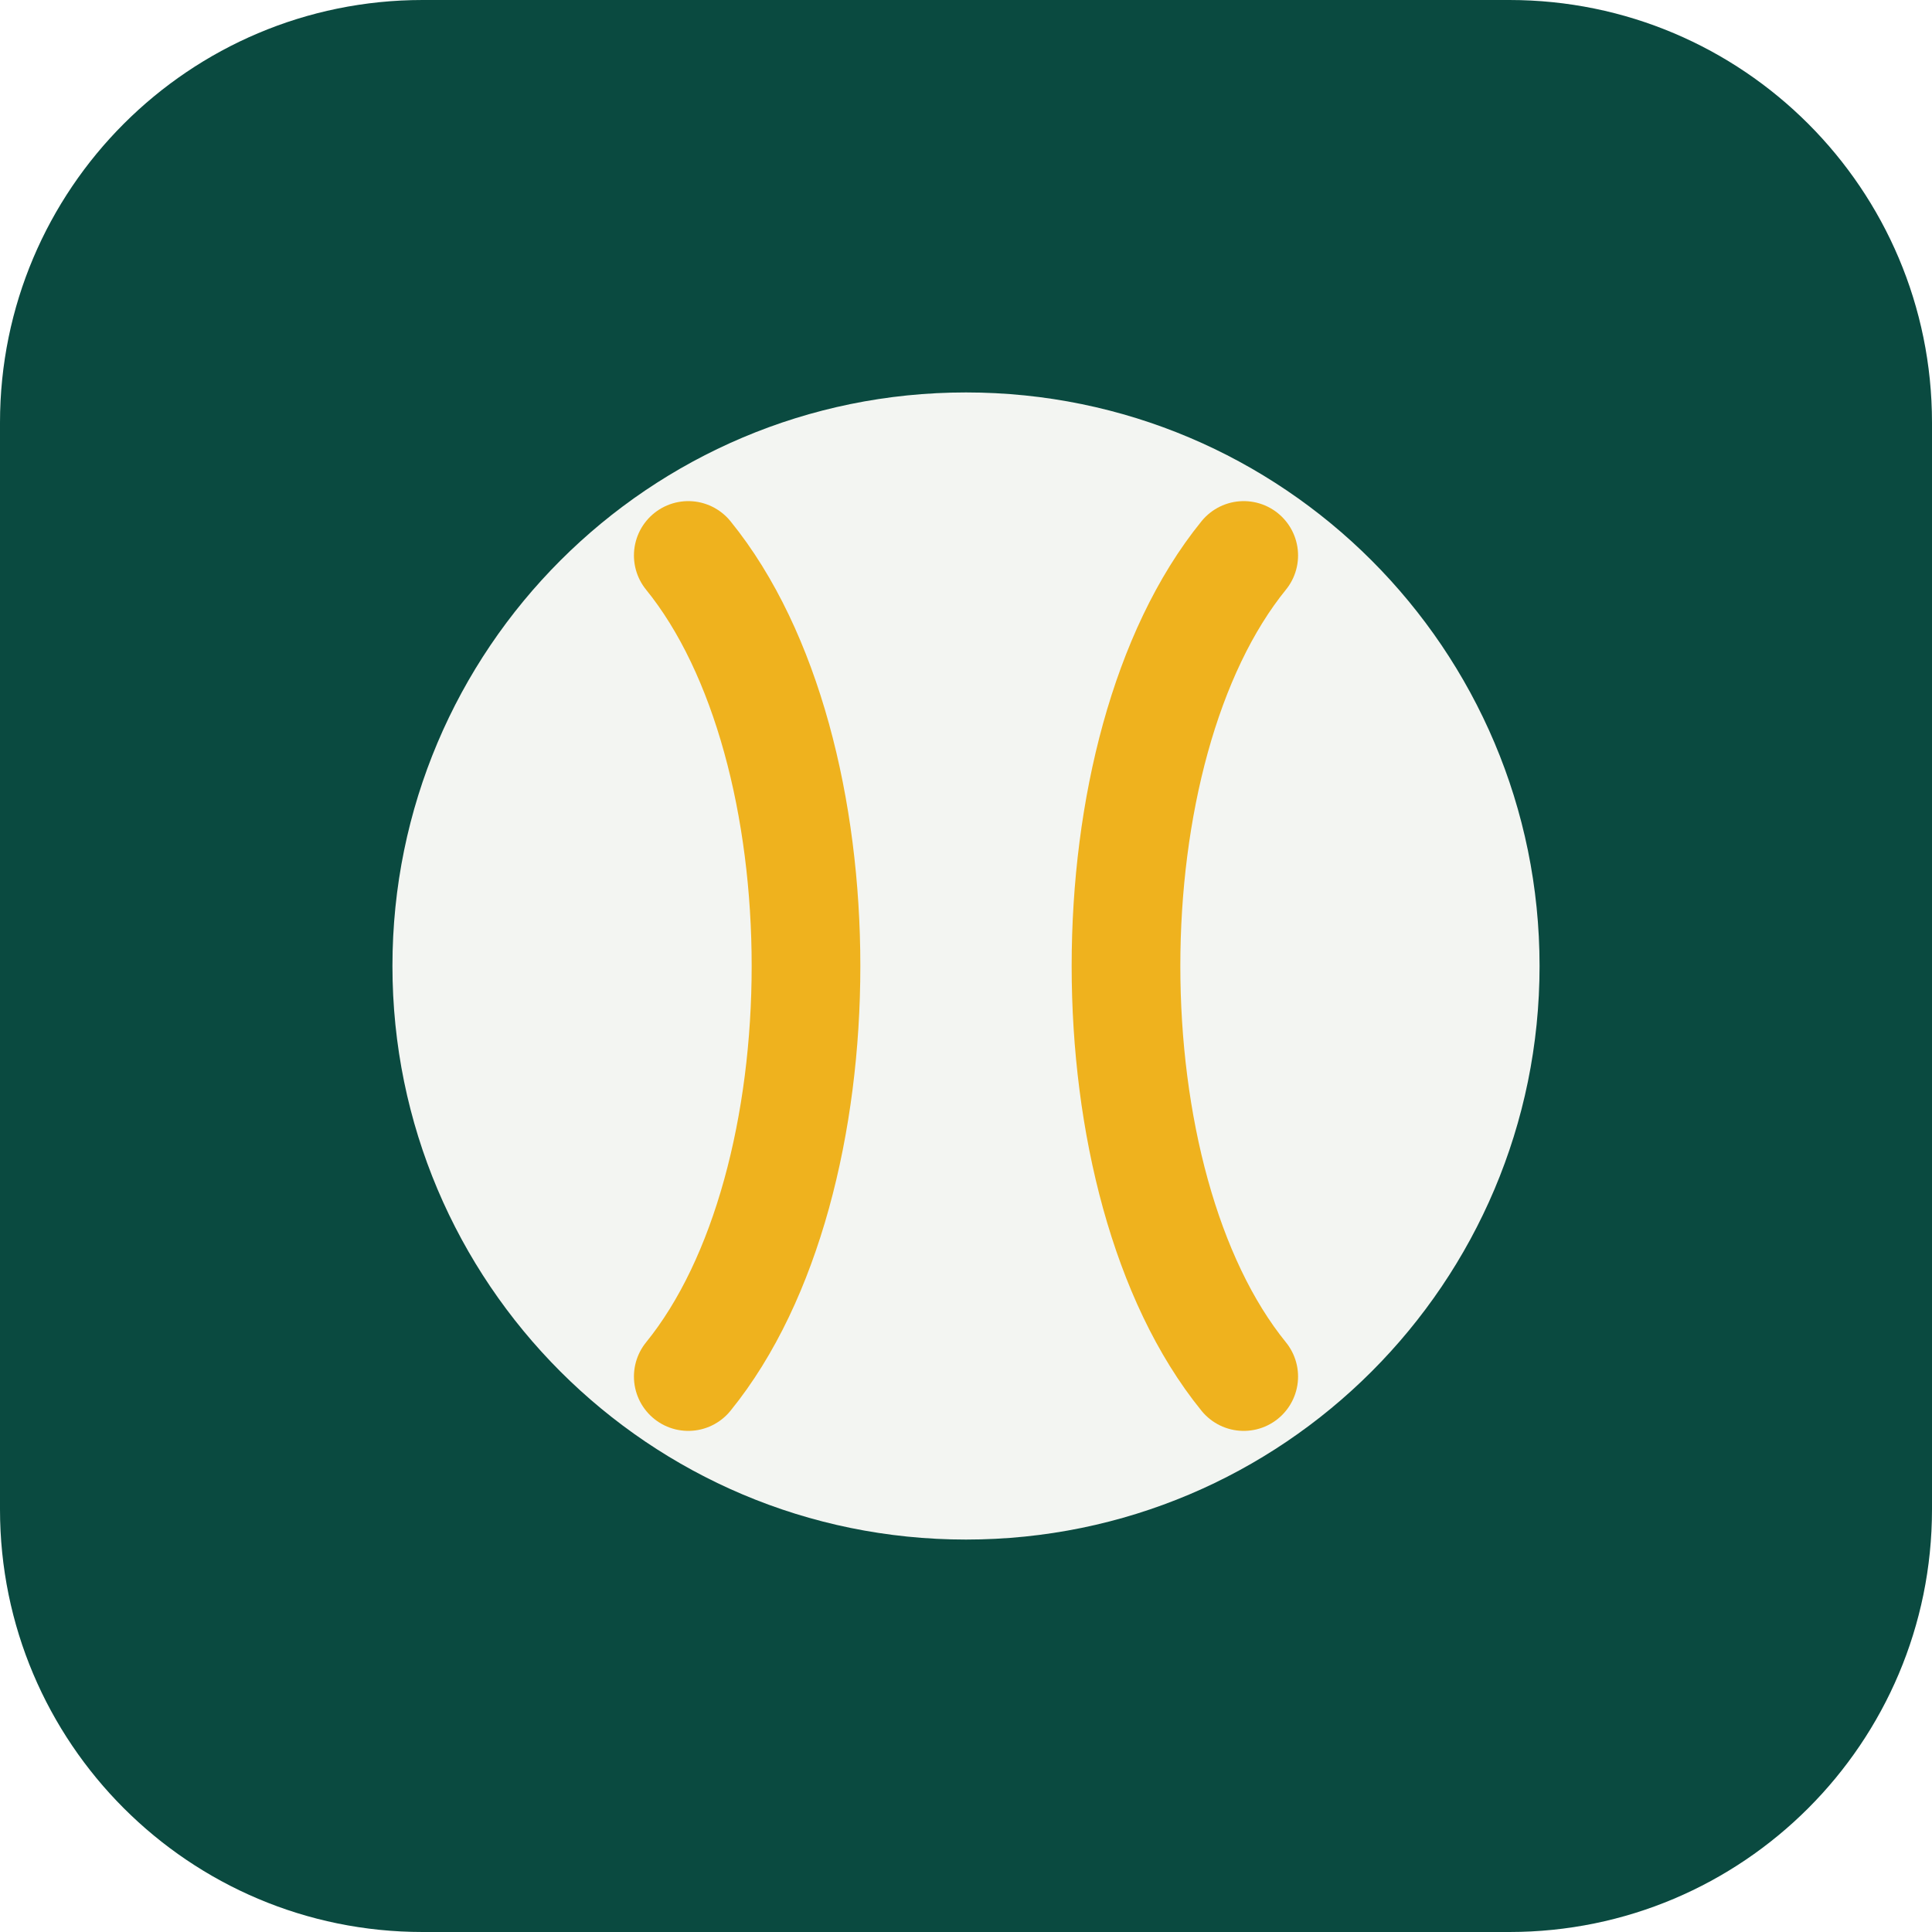
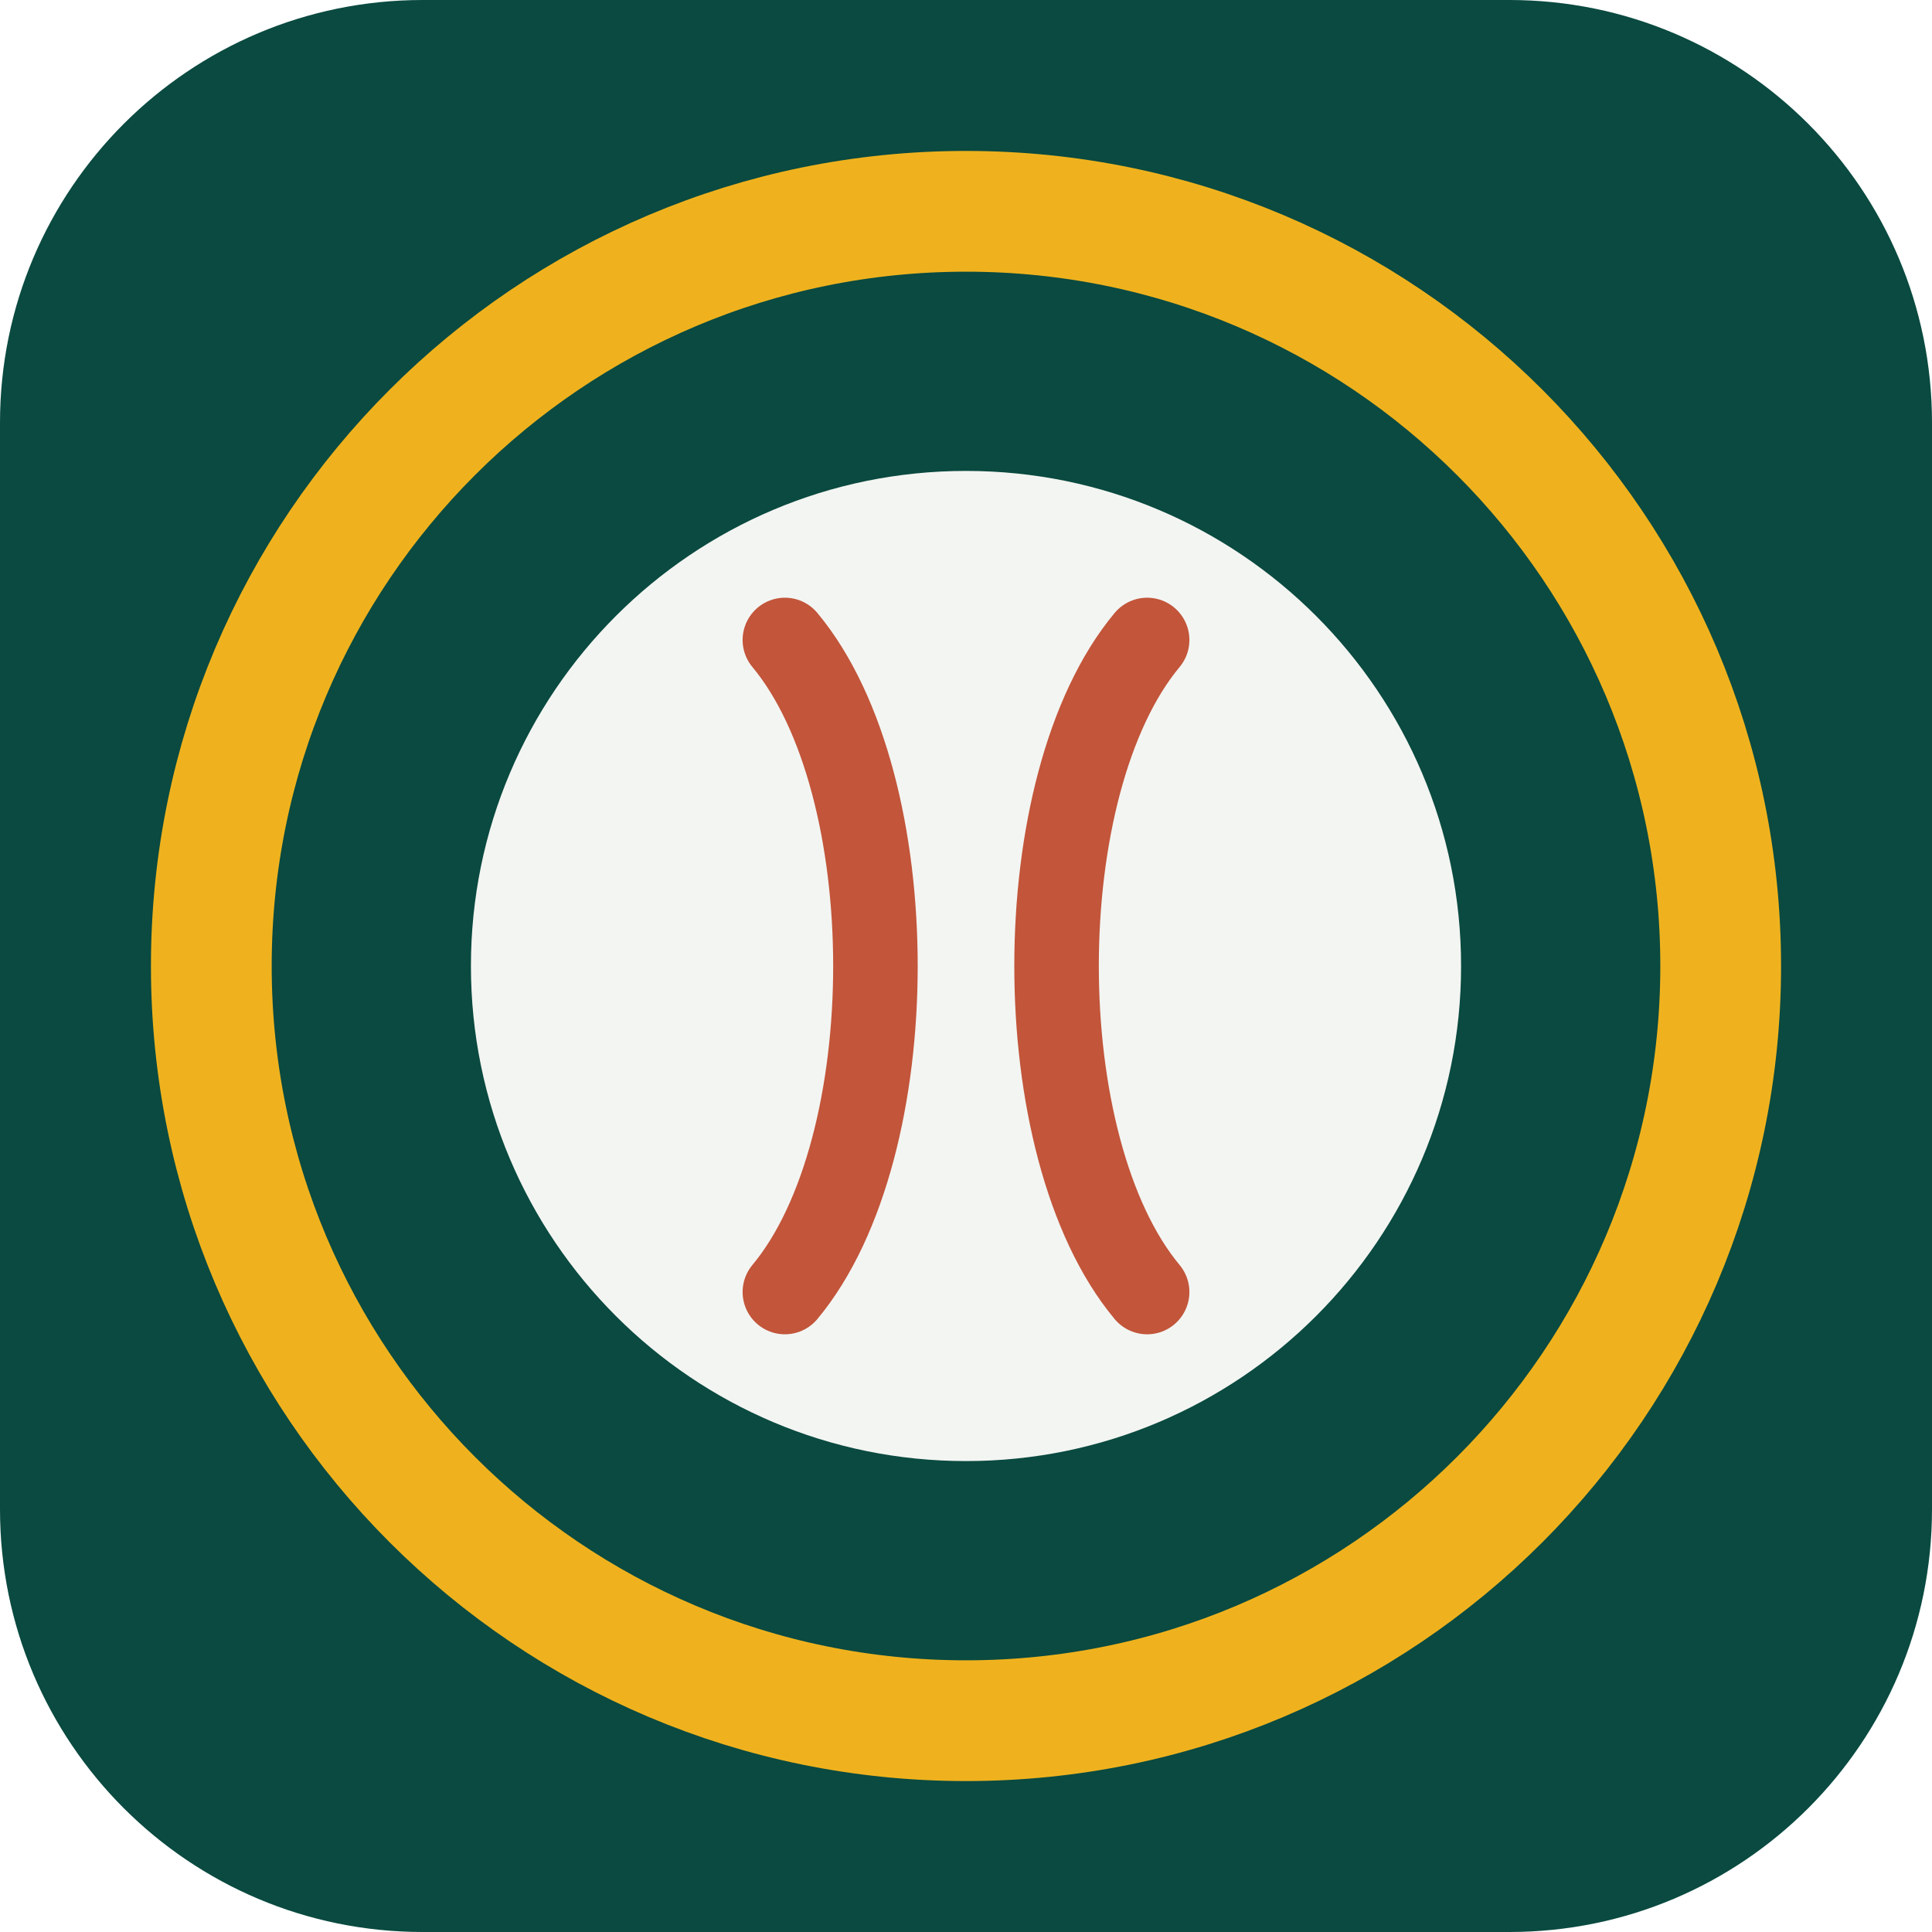
<svg xmlns="http://www.w3.org/2000/svg" viewBox="0 0 32 32">
  <rect width="32" height="32" rx="7" fill="#0A4A40" />
-   <circle cx="16" cy="16" r="9.5" fill="#F3F5F2" />
-   <path d="M11.4 9.2 C14 12.4 14 19.6 11.4 22.8 M20.6 9.2 C18 12.4 18 19.6 20.6 22.8" fill="none" stroke="#EFB21E" stroke-width="1.8" stroke-linecap="round" />
+   <circle cx="16" cy="16" r="12.5" fill="none" stroke="#EFB21E" stroke-width="2" />
+   <circle cx="16" cy="16" r="8.2" fill="#F3F5F2" />
+   <path d="M13 10.6 C15 13 15 19 13 21.4 M19 10.6 C17 13 17 19 19 21.4" fill="none" stroke="#C2553A" stroke-width="1.4" stroke-linecap="round" />
</svg>
